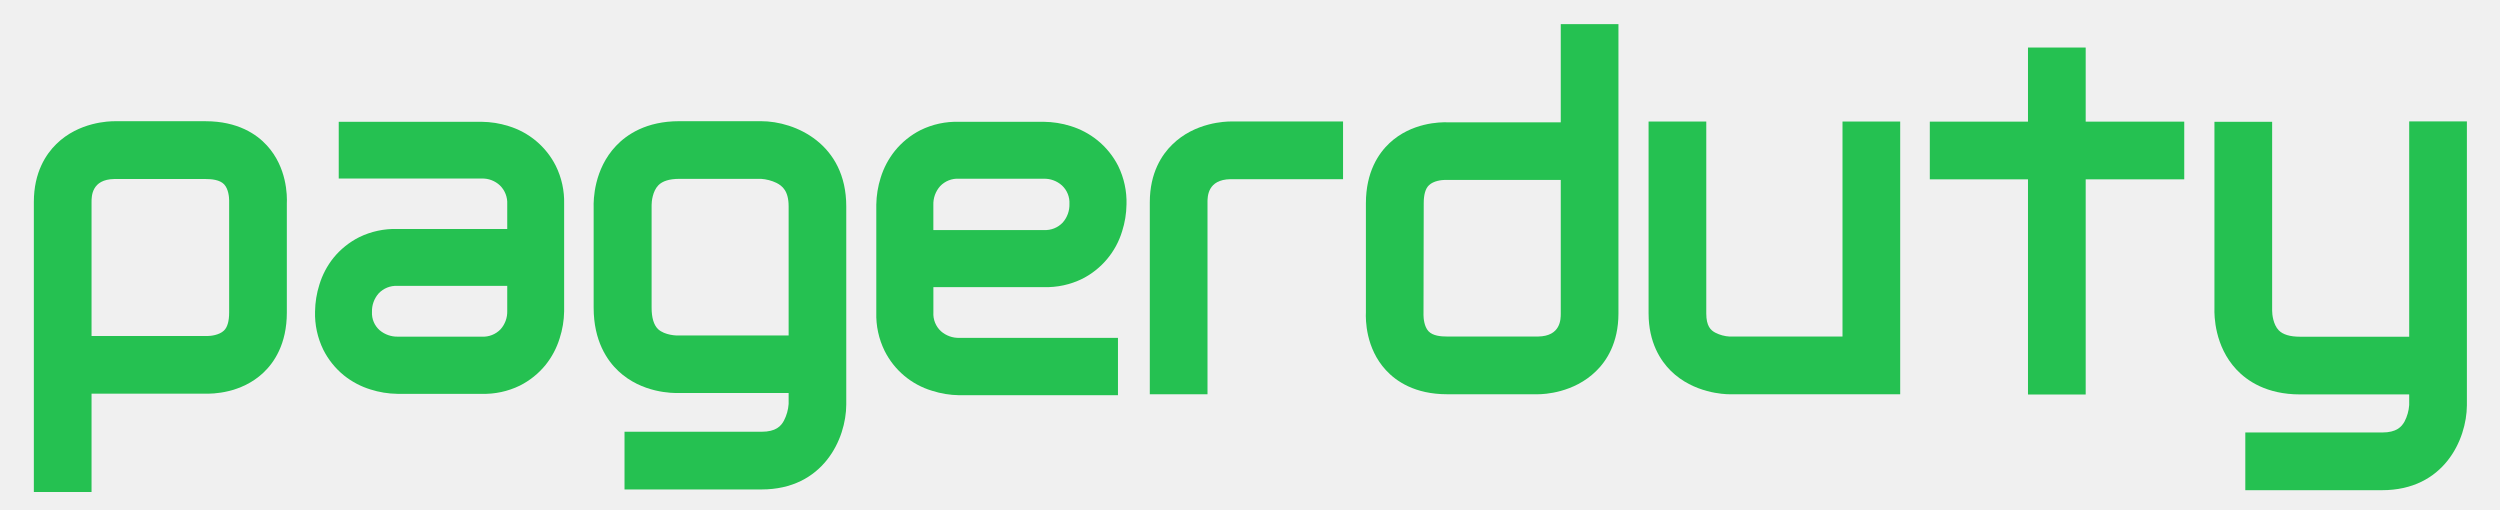
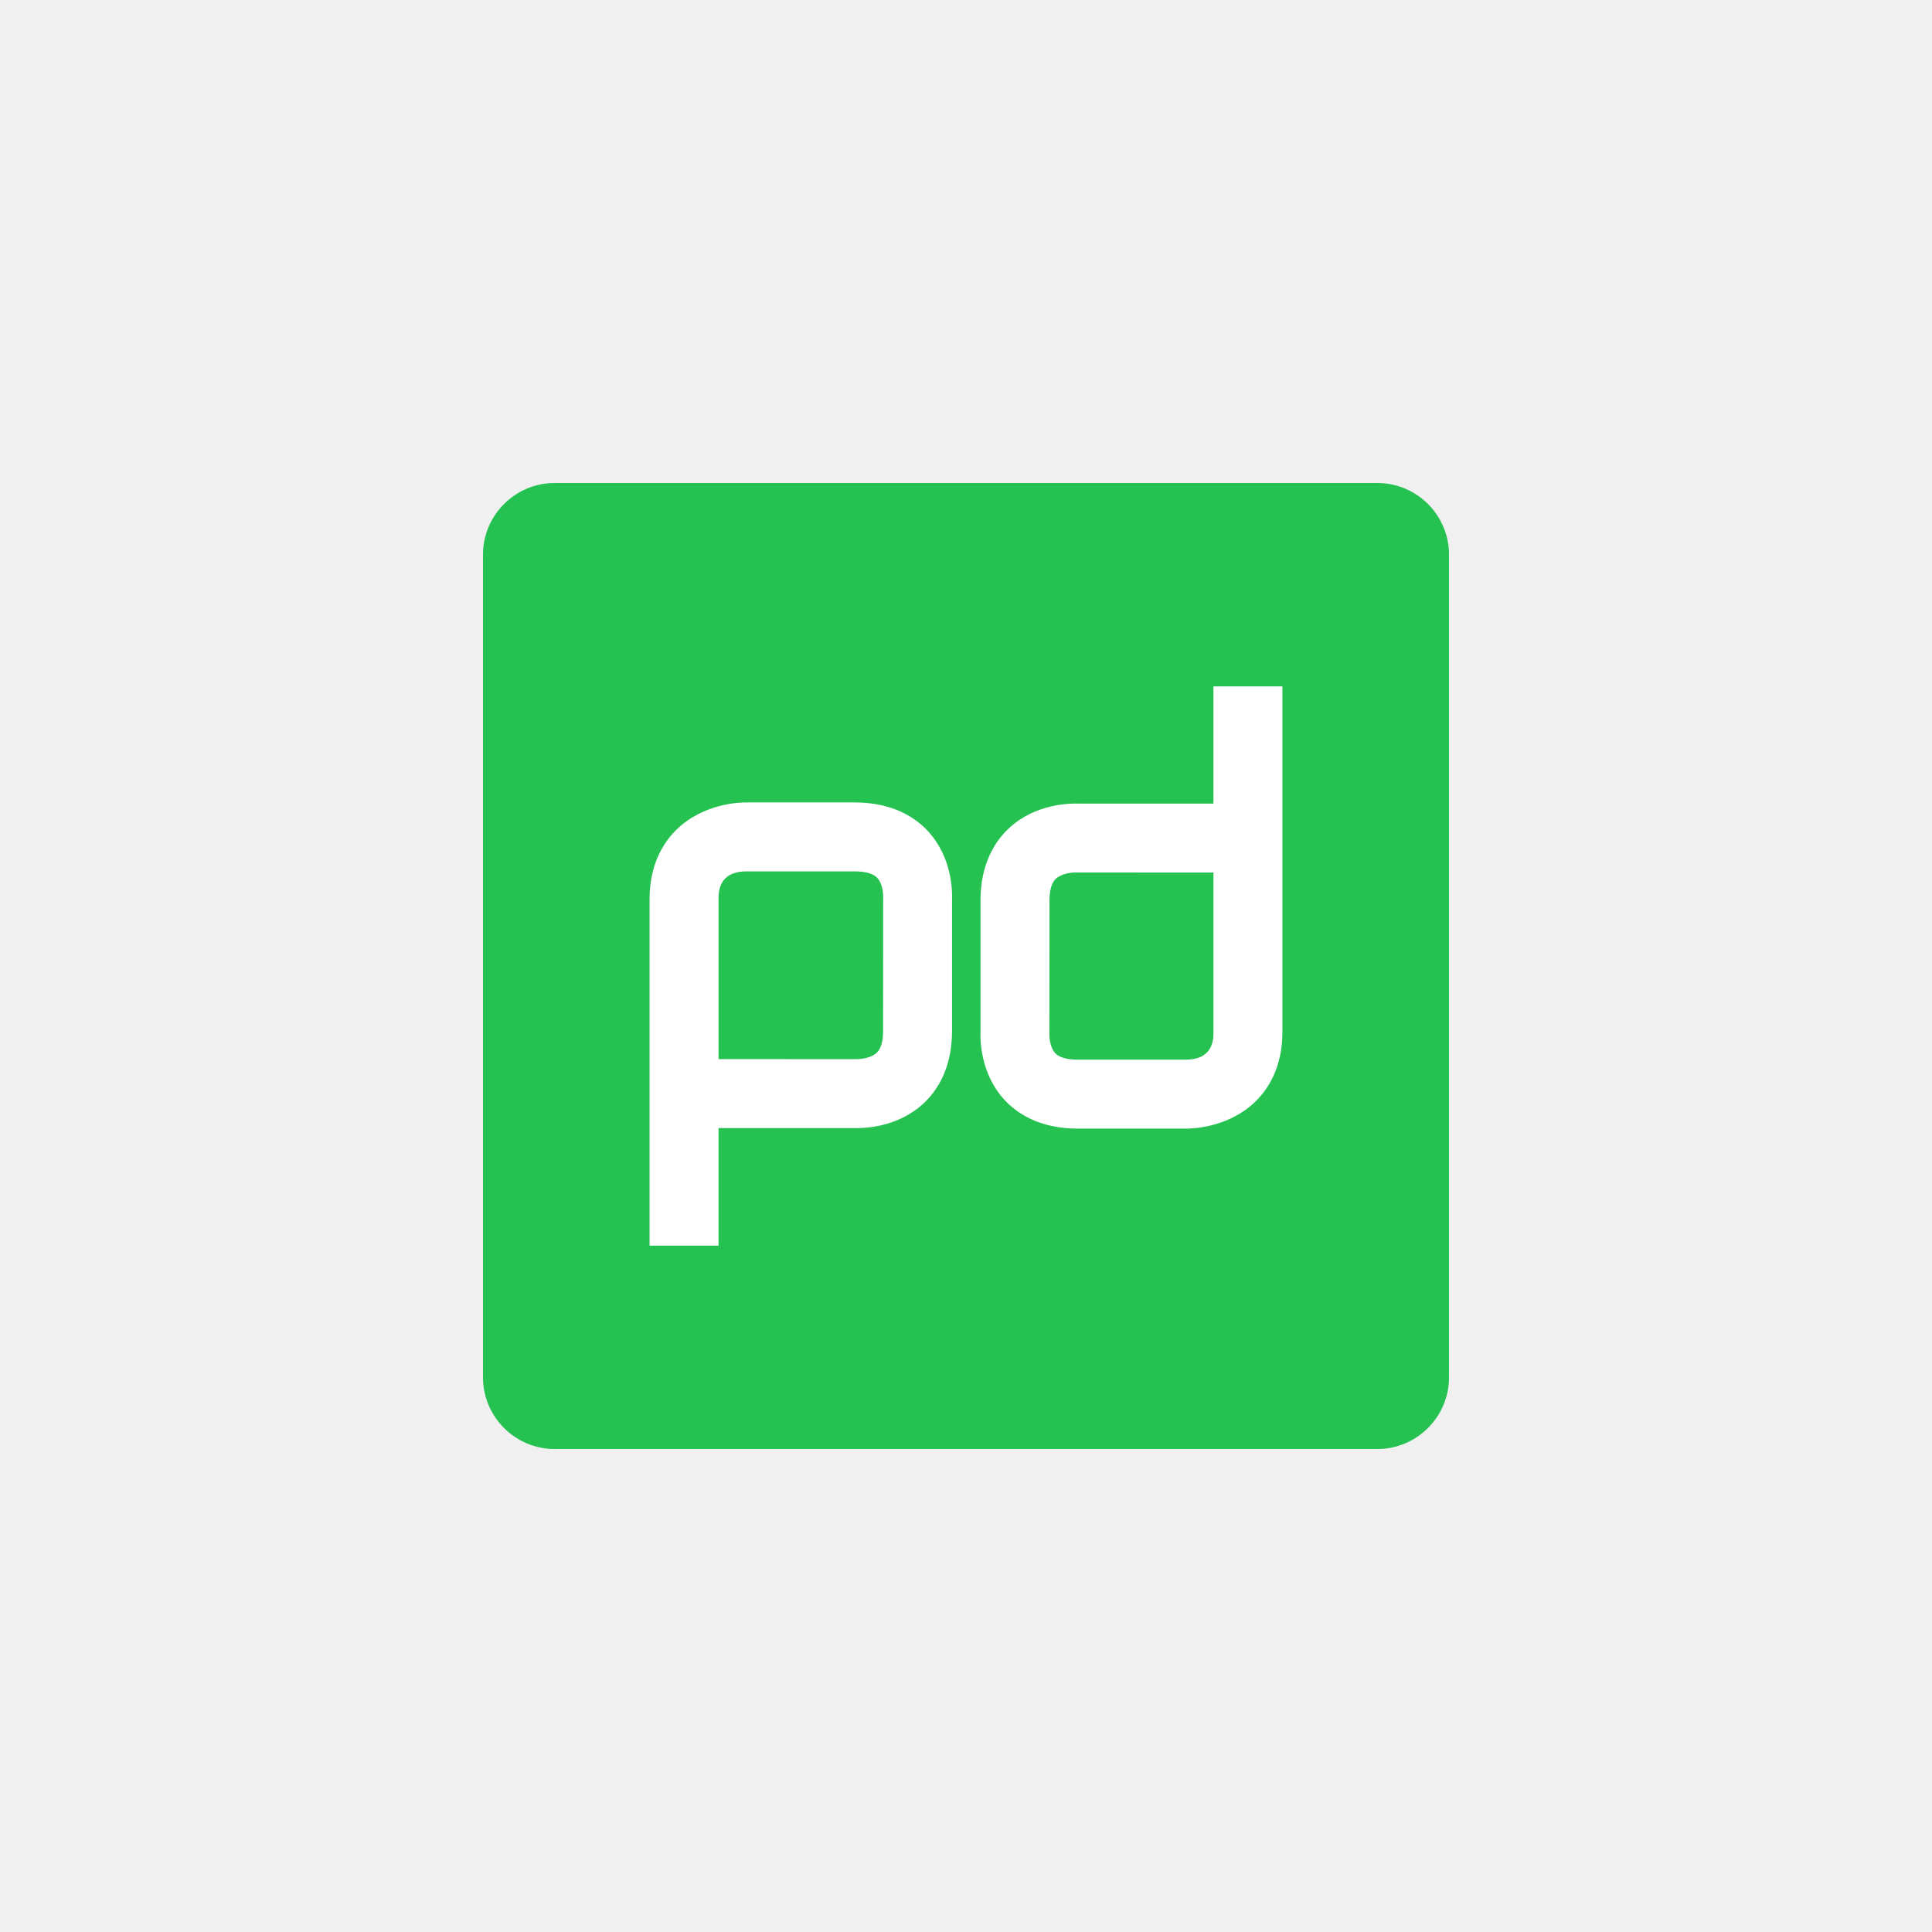
- <svg xmlns="http://www.w3.org/2000/svg" id="Layer_7" data-name="Layer 7" viewBox="0 0 779.96 158.99">
-   <defs>
-     <style>.cls-1{fill:#25c151;}</style>
-   </defs>
-   <path class="cls-1" d="M173.38,51.7a24.47,24.47,0,0,0-14.74-12.37A28.75,28.75,0,0,0,150.28,38h-44.6v17.7h44.6a7.93,7.93,0,0,1,5.7,2.16,7.59,7.59,0,0,1,2.27,5.8v7.78H124A25.45,25.45,0,0,0,112.06,74a24.69,24.69,0,0,0-8,6.42,25,25,0,0,0-4.41,8.36,29,29,0,0,0-1.36,8.39,25.52,25.52,0,0,0,2.57,11.93,24.54,24.54,0,0,0,6.42,8,25,25,0,0,0,8.32,4.41,28.75,28.75,0,0,0,8.36,1.36h26.28a25.45,25.45,0,0,0,11.95-2.57,24.69,24.69,0,0,0,8-6.42,25.11,25.11,0,0,0,4.41-8.32A28.66,28.66,0,0,0,176,97.15V63.63A25.34,25.34,0,0,0,173.38,51.7ZM158.25,97a8.21,8.21,0,0,1-2.08,5.73,7.54,7.54,0,0,1-5.89,2.3H124.15a8.5,8.5,0,0,1-5.7-2,7.1,7.1,0,0,1-2.4-5.71,8.36,8.36,0,0,1,2.07-5.77A7.51,7.51,0,0,1,124,89.19h34.25Z" />
-   <path class="cls-1" d="M325.64,89.58a25.53,25.53,0,0,0,12-2.59,24.62,24.62,0,0,0,12.44-14.82,28.82,28.82,0,0,0,1.37-8.39,25.59,25.59,0,0,0-2.59-12,24.68,24.68,0,0,0-6.46-8A25,25,0,0,0,334,39.32,28.82,28.82,0,0,0,325.64,38H299.2a25.49,25.49,0,0,0-12,2.59,24.74,24.74,0,0,0-8,6.46,25.4,25.4,0,0,0-4.44,8.37,29.41,29.41,0,0,0-1.37,8.41V97.48a25.49,25.49,0,0,0,2.6,12,24.38,24.38,0,0,0,14.82,12.44,28.87,28.87,0,0,0,8.39,1.38h49.59V105.41H299.34a8.37,8.37,0,0,1-5.8-2.09,7.38,7.38,0,0,1-2.34-5.83v-7.9ZM291.19,63.92a8.43,8.43,0,0,1,2.1-5.82,7.5,7.5,0,0,1,5.91-2.34h26.45a8.21,8.21,0,0,1,5.66,2.09,7.36,7.36,0,0,1,2.34,5.78,8.4,8.4,0,0,1-2.09,5.8,7.52,7.52,0,0,1-5.91,2.34H291.19Z" />
-   <path class="cls-1" d="M479.83,123H451.47c-10.07,0-15.95-4.09-19.1-7.53-6.3-6.85-6.34-15.7-6.23-18.06v-34c0-9.82,4-15.63,7.36-18.77,6.88-6.45,15.9-6.56,18.09-6.48h35.34V7.53h18V97.8c0,9.24-3.79,14.9-7,18C491,122.6,481.7,123,479.83,123ZM444.11,98.33c0,.93.2,3.54,1.55,5s3.88,1.66,5.81,1.66h28.39c7.07-.1,7.07-5.41,7.07-7.16V56.13H450.8c-1,0-3.62.29-5,1.68-1.08,1-1.62,2.92-1.62,5.59Z" />
-   <path class="cls-1" d="M28.56,153.5h-18V63c0-9.25,3.8-14.92,7-18.05C24.61,38,34.17,37.81,35.8,37.82H64.12c10.08,0,16,4.1,19.13,7.54,6.31,6.86,6.35,15.73,6.24,18.09V97.52c0,9.83-4,15.65-7.37,18.8-6.89,6.46-15.91,6.57-18.11,6.49H28.56Zm36.18-48.67c.95,0,3.65-.27,5.12-1.69,1.08-1,1.63-2.94,1.63-5.62l0-35c0-.94-.2-3.56-1.56-5s-3.9-1.67-5.84-1.67H35.67c-7.11.1-7.11,5.44-7.11,7.19v41.79Z" />
-   <path class="cls-1" d="M376.72,123h-18V63.11c0-9.22,3.79-14.88,7-18,7.09-7,16.76-7.21,18.29-7.21h35v18H383.9c-7.18.12-7.18,5.46-7.18,7.22Z" />
-   <path class="cls-1" d="M539.51,123c-1.37,0-11.14-.27-18.27-7.33-3.15-3.13-6.91-8.78-6.91-17.92V37.91h18V97.79c0,3.94,1.36,5.23,2.82,6a11.06,11.06,0,0,0,4.47,1.21h35.21V37.91h18V123H539.51Z" />
-   <path class="cls-1" d="M237.59,152.7H194.84v-18h42.74c4.5,0,6.08-1.76,7-3.48a13.25,13.25,0,0,0,1.46-5.17v-3.44h-34c-2.27.08-11.8,0-19.08-6.81-3.54-3.31-7.75-9.43-7.75-19.81V64.63c-.07-2.17.05-11.83,7-19.14,3.31-3.5,9.41-7.68,19.68-7.68h25.56c10.68,0,26.57,7.08,26.57,26.57V126.2C264,136.91,256.84,152.7,237.59,152.7ZM203.29,64l0,.33,0,.13V96c0,3.15.69,5.4,2,6.67,2.12,2,6,2,6,2l.59,0h34.16V64.38c0-4.78-1.93-6.38-3.81-7.33a13.28,13.28,0,0,0-4.76-1.25H211.95c-3.06,0-5.26.67-6.55,2C203.62,59.63,203.28,62.82,203.29,64Z" />
-   <path class="cls-1" d="M743.19,152.93H700.5v-18h42.69c4.48,0,6.05-1.74,7-3.44a13.08,13.08,0,0,0,1.44-5.13v-3.31H717.56c-10.37,0-16.5-4.21-19.82-7.75-6.85-7.3-6.95-16.89-6.87-19.14V38h18V96.9c0,1.18.31,4.33,2.06,6.15,1.29,1.33,3.52,2,6.64,2h34.06V37.87h18V126.5C769.55,137.16,762.45,152.93,743.19,152.93Z" />
-   <polygon class="cls-1" points="650.7 123.08 632.7 123.08 632.7 55.95 602.07 55.95 602.07 37.95 632.7 37.95 632.7 14.83 650.7 14.83 650.7 37.95 681.45 37.95 681.45 55.95 650.7 55.95 650.7 123.08" />
+ <svg xmlns="http://www.w3.org/2000/svg" version="1.1" id="Layer_7" x="0px" y="0px" viewBox="0 0 100 100" style="enable-background:new 0 0 100 100;" xml:space="preserve">
+   <style type="text/css">
+ 	.st0{fill:#25C151;}
+ 	.st1{fill:#FFFFFF;}
+ </style>
+   <g>
+     <path class="st0" d="M71.296,75h-42.592C26.667,75,25,73.333,25,71.296v-42.592   C25,26.667,26.667,25,28.704,25h42.592C73.333,25,75,26.667,75,28.704v42.592   C75,73.333,73.333,75,71.296,75z" />
+     <g>
+       <g>
+         <path class="st1" d="M61.4,58.417c-0.007,0-0.014-0-0.02-0H55.776     c-1.997,0-3.162-0.812-3.789-1.493c-1.249-1.359-1.258-3.114-1.236-3.582     v-6.739c0-1.947,0.794-3.099,1.46-3.723c1.365-1.279,3.153-1.301,3.587-1.286     h7.009v-6.067h3.57v17.902c0,1.833-0.753,2.955-1.384,3.575     C63.623,58.347,61.771,58.417,61.4,58.417z M54.316,53.533     c-0.005,0.185,0.04,0.703,0.308,0.984c0.26,0.273,0.77,0.33,1.152,0.33     h5.63c1.402-0.019,1.402-1.072,1.402-1.419v-8.265l-7.155-0.003     c-0.003,0-0.005,0-0.008,0c-0.197,0-0.717,0.058-1.001,0.333     c-0.213,0.207-0.322,0.58-0.322,1.109L54.316,53.533z" />
+       </g>
+       <g>
+         <path class="st1" d="M37.192,64.474h-3.57V46.53c0-1.835,0.754-2.96,1.386-3.58     c1.4-1.373,3.297-1.42,3.62-1.416h5.617c2,0,3.167,0.813,3.794,1.495     c1.251,1.361,1.26,3.119,1.238,3.588v6.755c0,1.95-0.795,3.104-1.462,3.729     c-1.367,1.281-3.156,1.302-3.593,1.288h-7.03V64.474z M44.369,54.821     c0.187-0.002,0.725-0.054,1.015-0.335c0.215-0.208,0.324-0.583,0.324-1.115     l0.005-6.946c0.005-0.186-0.04-0.706-0.31-0.99     c-0.261-0.275-0.774-0.332-1.158-0.332h-5.643     c-1.409,0.019-1.409,1.078-1.409,1.427v8.289L44.369,54.821z" />
+       </g>
+     </g>
+   </g>
</svg>
